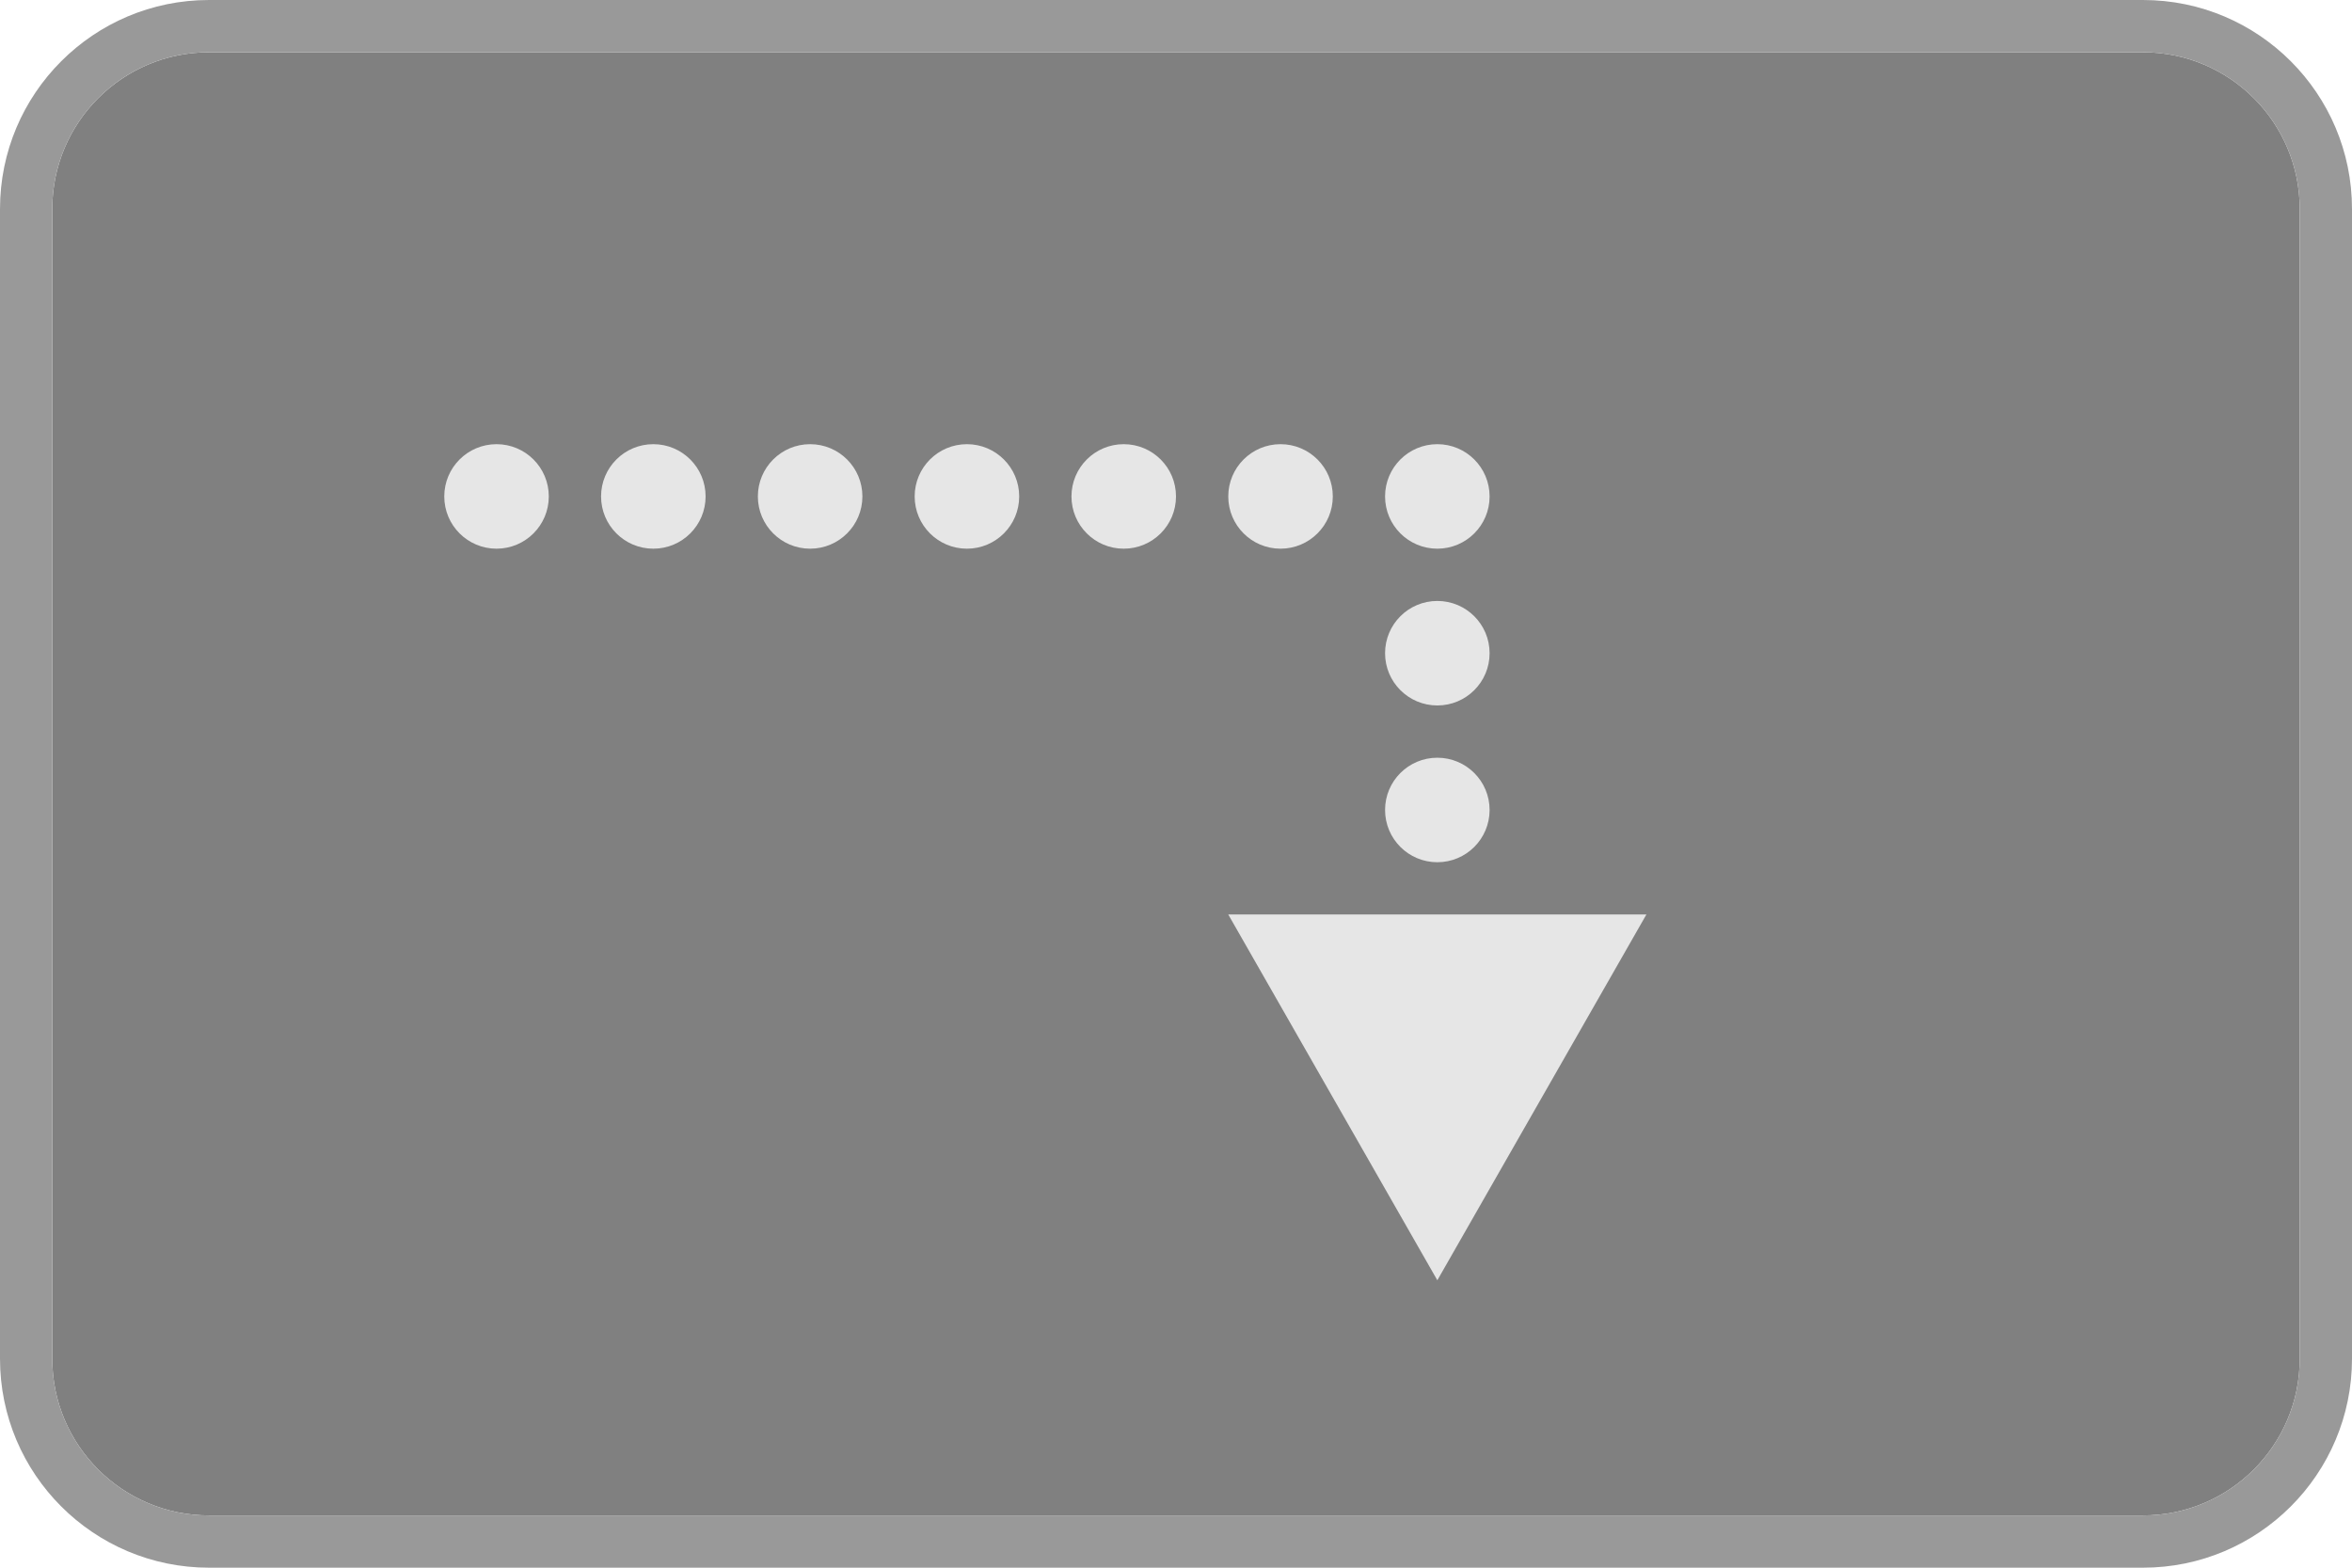
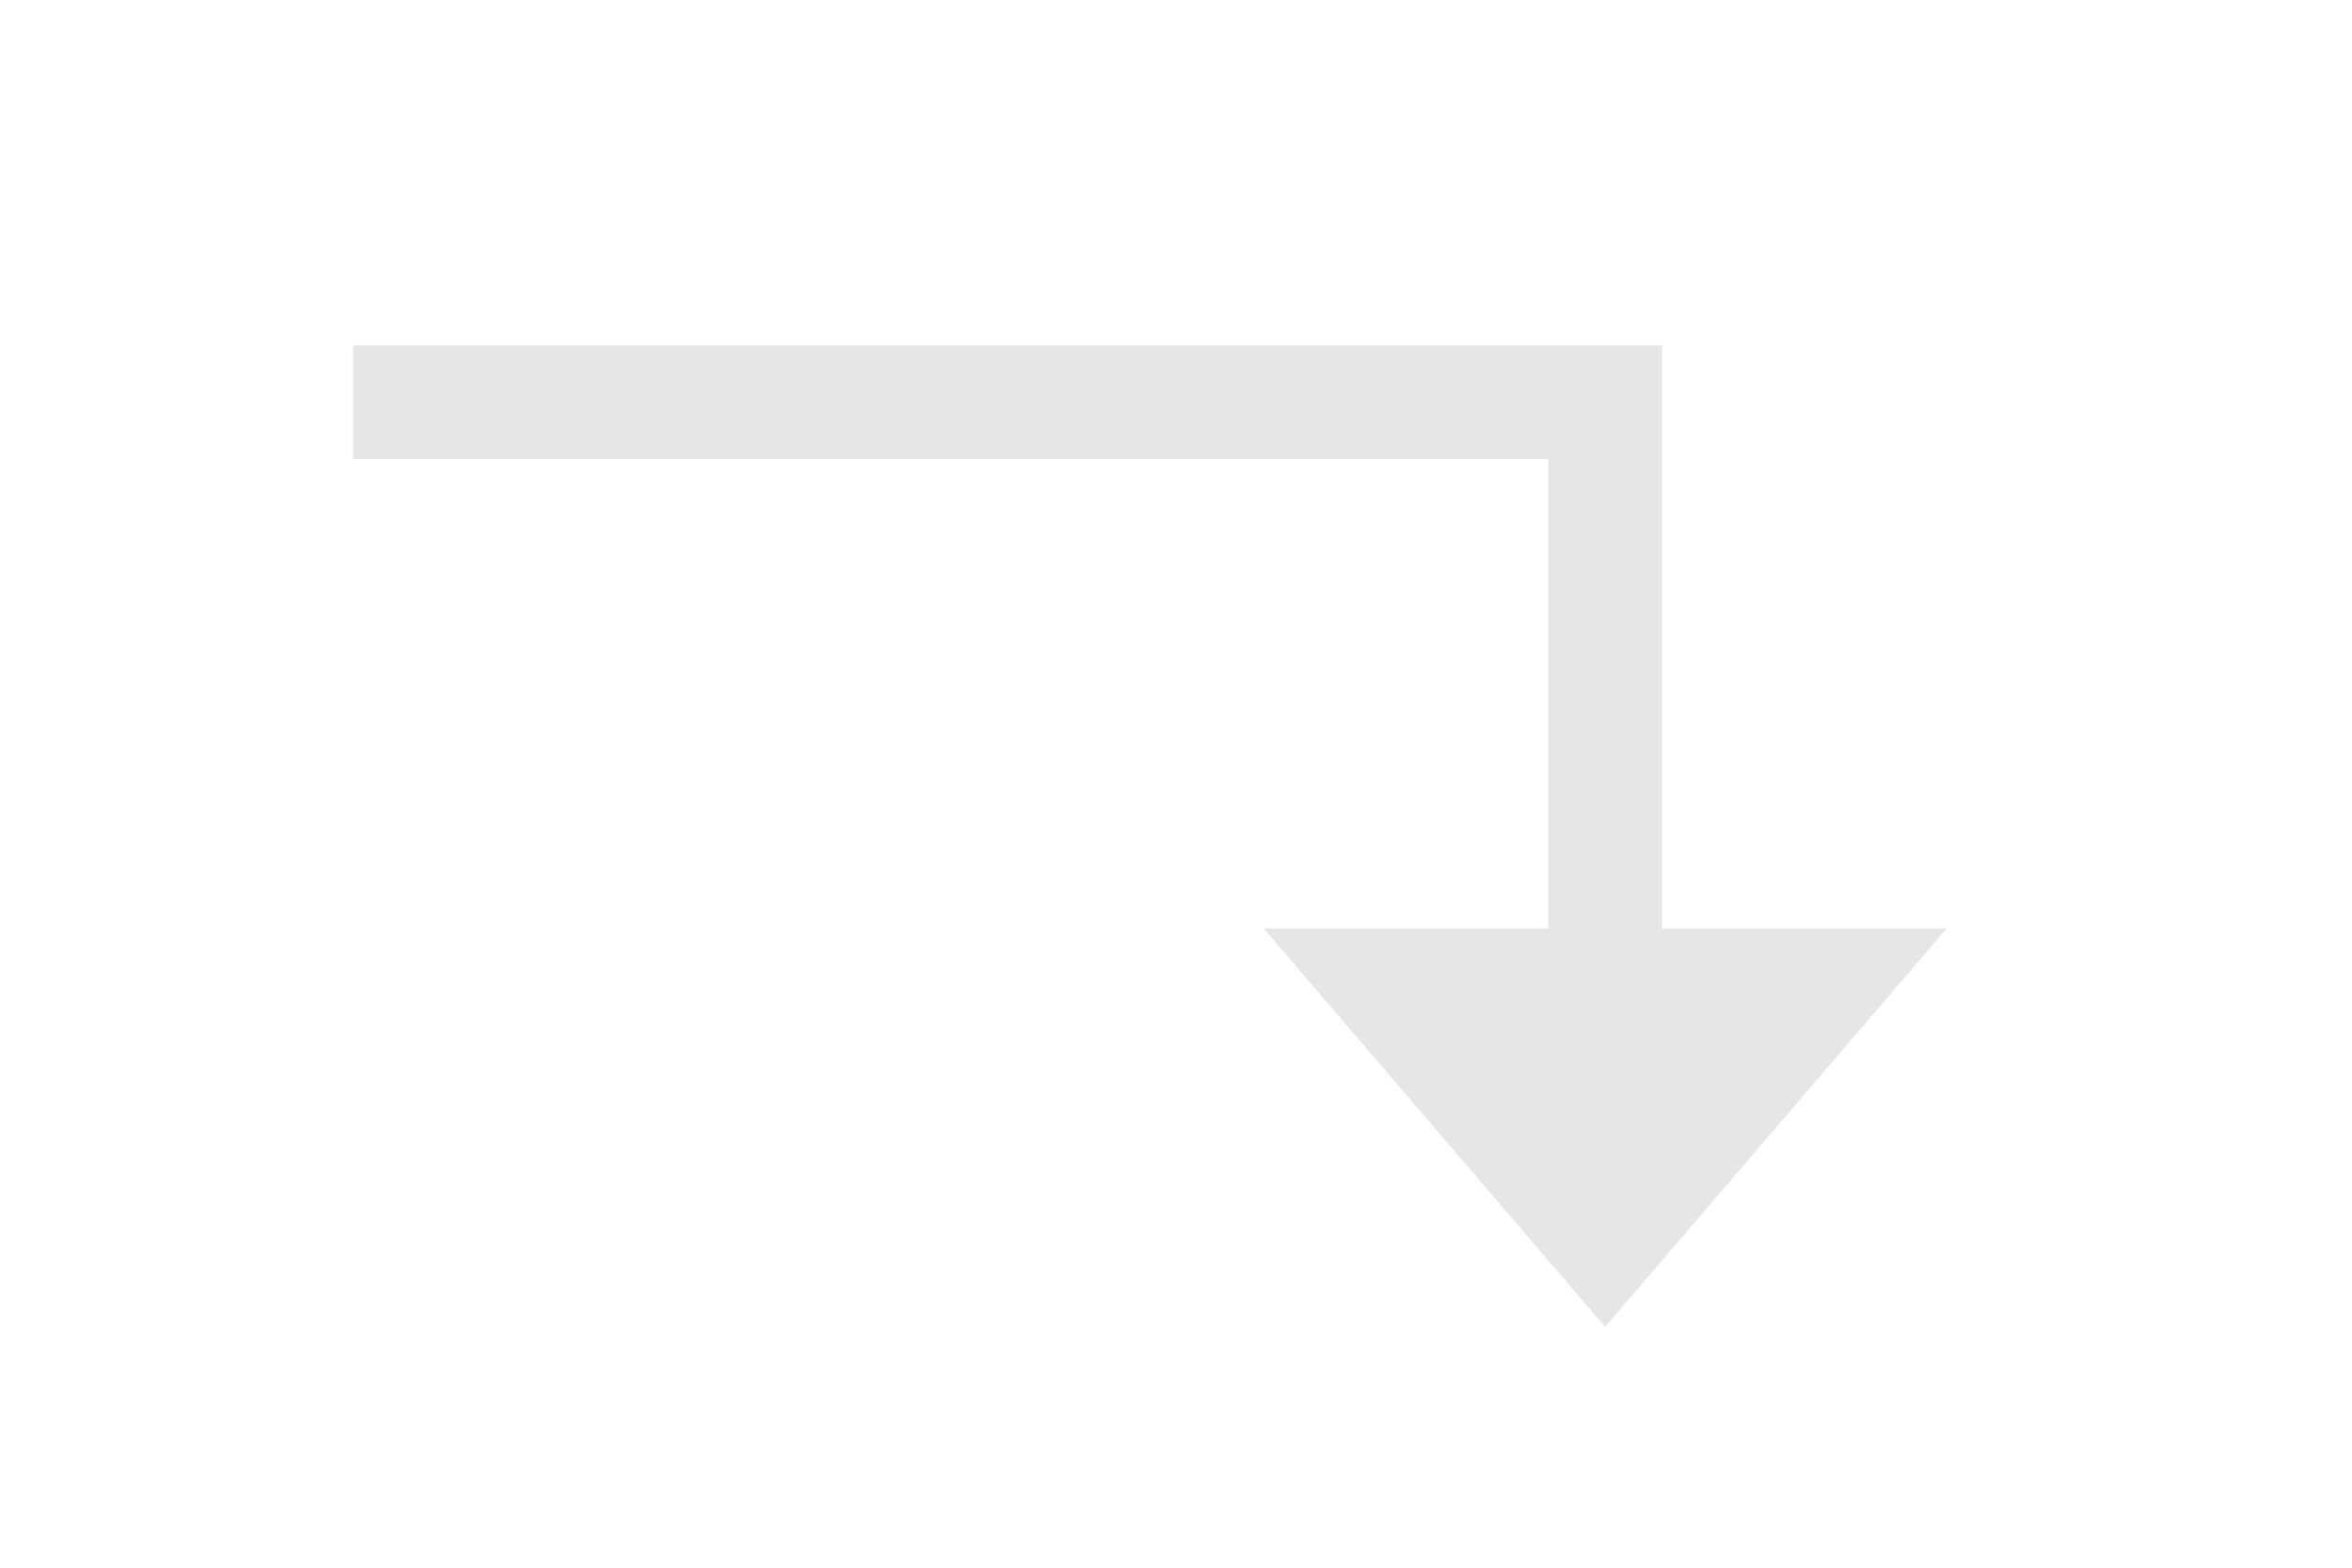
- <svg xmlns="http://www.w3.org/2000/svg" viewBox="0 0 45 30">
-   <defs>
-     <style>.a{fill:gray;}.b{fill:#999;}.c{fill:#e6e6e6;}</style>
-   </defs>
-   <rect class="a" x="1" y="1" width="43" height="28" rx="3" ry="3" />
-   <path class="b" d="M41,1a3,3,0,0,1,3,3V26a3,3,0,0,1-3,3H4a3,3,0,0,1-3-3V4A3,3,0,0,1,4,1H41m0-1H4A4,4,0,0,0,0,4V26a4,4,0,0,0,4,4H41a4,4,0,0,0,4-4V4a4,4,0,0,0-4-4h0Z" />
-   <circle class="c" cx="9.5" cy="9.5" r="1" />
-   <circle class="c" cx="12.5" cy="9.5" r="1" />
-   <circle class="c" cx="15.5" cy="9.5" r="1" />
-   <circle class="c" cx="18.5" cy="9.5" r="1" />
-   <circle class="c" cx="21.5" cy="9.5" r="1" />
-   <circle class="c" cx="24.5" cy="9.5" r="1" />
-   <circle class="c" cx="27.5" cy="9.5" r="1" />
-   <circle class="c" cx="27.5" cy="12.5" r="1" />
-   <circle class="c" cx="27.5" cy="15.5" r="1" />
-   <polygon class="c" points="27.5 24.5 31.5 17.5 23.5 17.5 27.5 24.5" />
+ <svg xmlns="http://www.w3.org/2000/svg" width="45" height="30" viewBox="0 0 45 30">
+   <polygon points="30.71 25.391 37.243 17.769 24.178 17.769 30.71 25.391" fill="#e6e6e6" />
+   <polygon points="31.799 19.675 29.621 19.675 29.621 8.787 6.757 8.787 6.757 6.609 31.799 6.609 31.799 19.675" fill="#e6e6e6" />
</svg>
